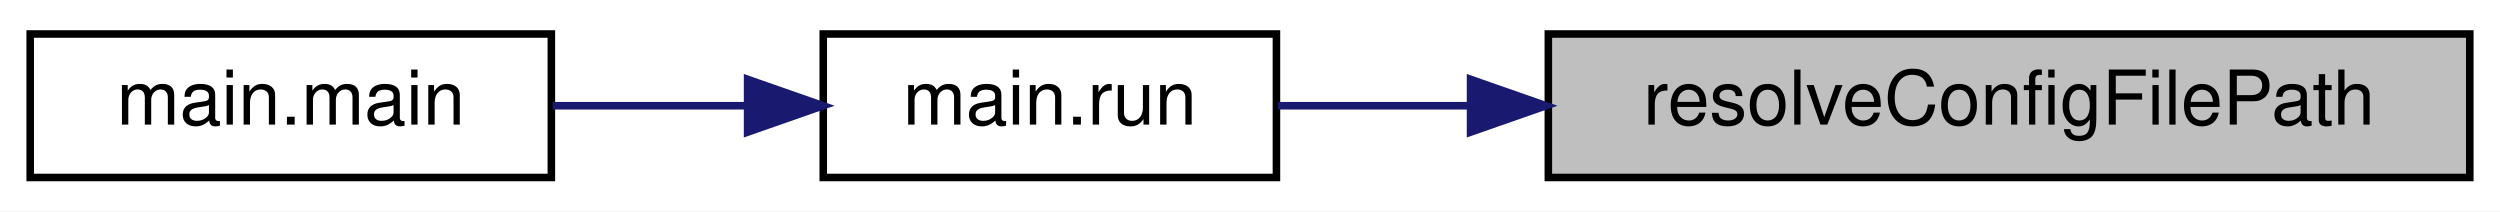
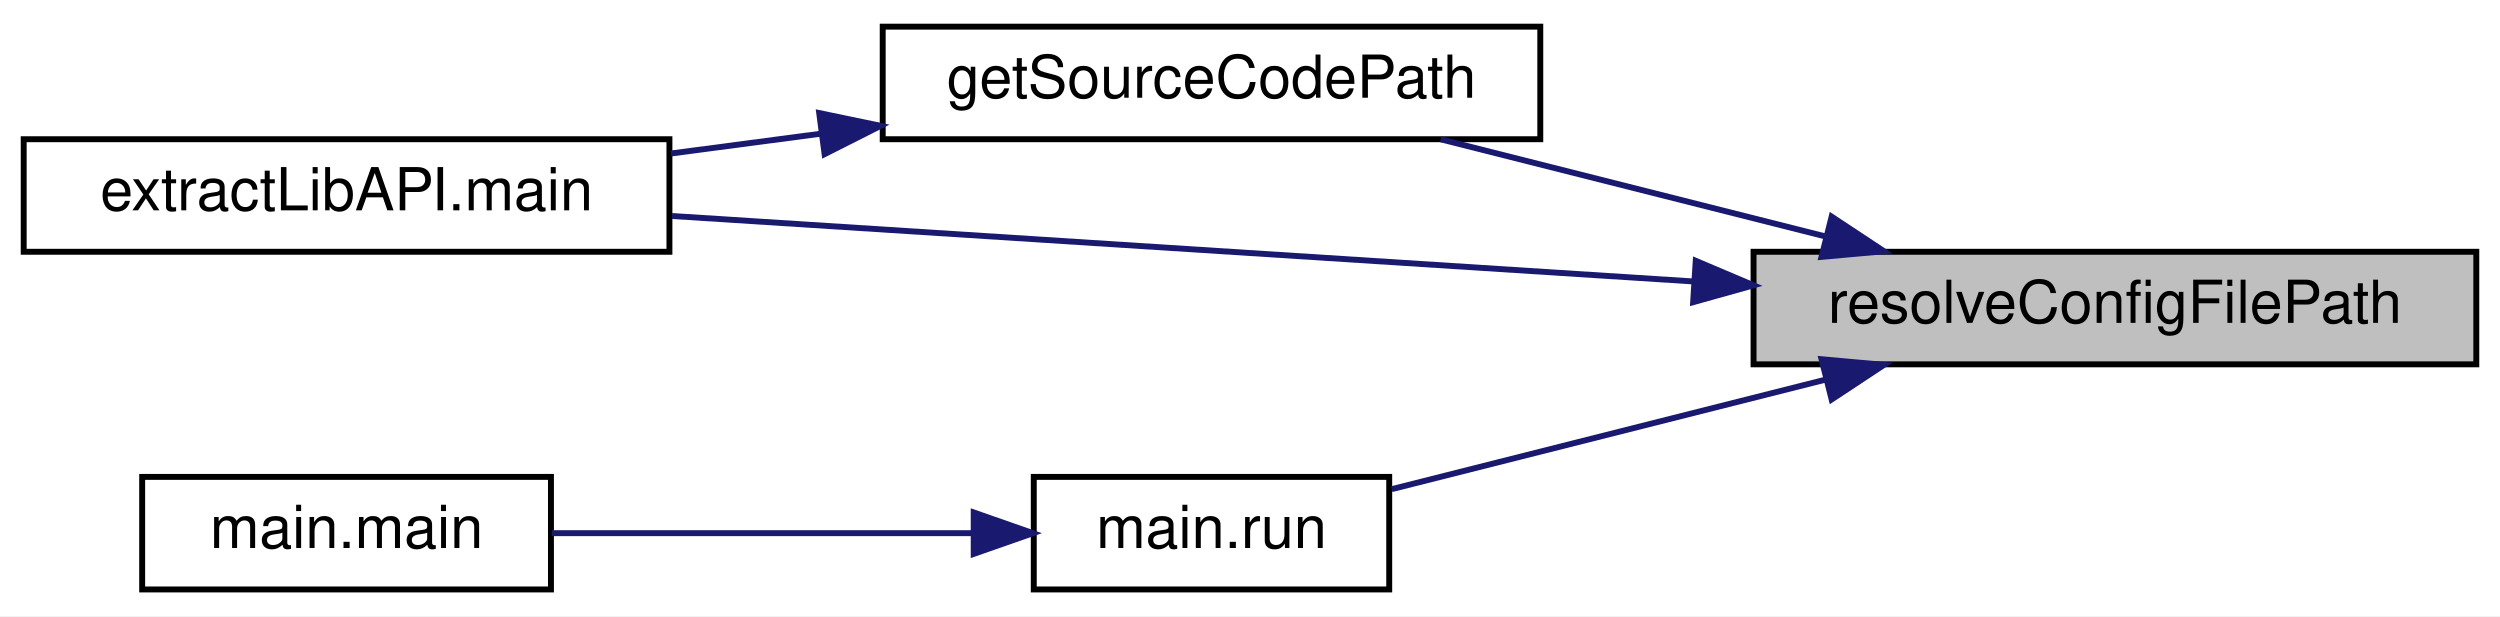
- <svg xmlns="http://www.w3.org/2000/svg" xmlns:xlink="http://www.w3.org/1999/xlink" width="331pt" height="28pt" viewBox="0.00 0.00 331.00 28.00">
-   <g id="graph0" class="graph" transform="scale(1 1) rotate(0) translate(4 24)">
-     <polygon fill="white" stroke="transparent" points="-4,4 -4,-24 327,-24 327,4 -4,4" />
+ <svg xmlns="http://www.w3.org/2000/svg" xmlns:xlink="http://www.w3.org/1999/xlink" width="422pt" height="104pt" viewBox="0.00 0.00 422.00 104.00">
+   <g id="graph0" class="graph" transform="scale(1 1) rotate(0) translate(4 100)">
+     <polygon fill="white" stroke="transparent" points="-4,4 -4,-100 418,-100 418,4 -4,4" />
    <g id="node1" class="node">
      <g id="a_node1">
        <a xlink:title="Resolve PCART config file path 解析PCART配置文件路径">
-           <polygon fill="#bfbfbf" stroke="black" points="201,-0.5 201,-19.5 323,-19.5 323,-0.5 201,-0.5" />
-           <text text-anchor="middle" x="262" y="-7.5" font-family="Helvetica,sans-Serif" font-size="10.00">resolveConfigFilePath</text>
+           <polygon fill="#bfbfbf" stroke="black" points="292,-38.5 292,-57.5 414,-57.5 414,-38.5 292,-38.5" />
+           <text text-anchor="middle" x="353" y="-45.5" font-family="Helvetica,sans-Serif" font-size="10.00">resolveConfigFilePath</text>
        </a>
      </g>
    </g>
    <g id="node2" class="node">
      <g id="a_node2">
-         <a xlink:href="namespacemain.html#a2dd38981b6166face1603927a8486760" target="_top" xlink:title="Run PCART with an isolated workspace 在隔离工作区中运行PCART.">
-           <polygon fill="white" stroke="black" points="105,-0.5 105,-19.5 165,-19.5 165,-0.5 105,-0.5" />
-           <text text-anchor="middle" x="135" y="-7.5" font-family="Helvetica,sans-Serif" font-size="10.00">main.run</text>
+         <a xlink:href="namespacetool.html#a5a0b1bafb746ee2c4ff6dedacb3cfb86" target="_top" xlink:title="Get source code path of the lib 获取库源码路径">
+           <polygon fill="white" stroke="black" points="145,-76.5 145,-95.5 256,-95.5 256,-76.5 145,-76.5" />
+           <text text-anchor="middle" x="200.5" y="-83.5" font-family="Helvetica,sans-Serif" font-size="10.00">getSourceCodePath</text>
        </a>
      </g>
    </g>
    <g id="edge1" class="edge">
-       <path fill="none" stroke="midnightblue" d="M190.57,-10C181.65,-10 172.95,-10 165.21,-10" />
-       <polygon fill="midnightblue" stroke="midnightblue" points="190.7,-13.5 200.7,-10 190.7,-6.5 190.7,-13.5" />
+       <path fill="none" stroke="midnightblue" d="M304.32,-60.04C283.29,-65.35 258.93,-71.5 239.2,-76.48" />
+       <polygon fill="midnightblue" stroke="midnightblue" points="305.18,-63.43 314.02,-57.59 303.47,-56.64 305.18,-63.43" />
    </g>
    <g id="node3" class="node">
      <g id="a_node3">
-         <a xlink:href="namespacemain.html#af613cea4cba4fb7de8e40896b3368945" target="_top" xlink:title="Main function of PCART PCART主函数">
-           <polygon fill="white" stroke="black" points="0,-0.5 0,-19.5 69,-19.5 69,-0.5 0,-0.5" />
-           <text text-anchor="middle" x="34.5" y="-7.5" font-family="Helvetica,sans-Serif" font-size="10.00">main.main</text>
+         <a xlink:href="namespaceextractLibAPI.html#a73fb40d31f2dd874c84d240a454c787b" target="_top" xlink:title="Main function of extracting lib API definitions 抽取库API定义主函数">
+           <polygon fill="white" stroke="black" points="0,-57.5 0,-76.5 109,-76.5 109,-57.5 0,-57.5" />
+           <text text-anchor="middle" x="54.5" y="-64.5" font-family="Helvetica,sans-Serif" font-size="10.00">extractLibAPI.main</text>
        </a>
      </g>
    </g>
+     <g id="edge3" class="edge">
+       <path fill="none" stroke="midnightblue" d="M281.7,-52.5C228.93,-55.89 157.75,-60.45 109.43,-63.54" />
+       <polygon fill="midnightblue" stroke="midnightblue" points="282.24,-55.98 292,-51.84 281.8,-48.99 282.24,-55.98" />
+     </g>
+     <g id="node4" class="node">
+       <g id="a_node4">
+         <a xlink:href="namespacemain.html#a2dd38981b6166face1603927a8486760" target="_top" xlink:title="Run PCART with an isolated workspace 在隔离工作区中运行PCART.">
+           <polygon fill="white" stroke="black" points="170.5,-0.5 170.5,-19.5 230.5,-19.5 230.5,-0.5 170.5,-0.5" />
+           <text text-anchor="middle" x="200.5" y="-7.5" font-family="Helvetica,sans-Serif" font-size="10.00">main.run</text>
+         </a>
+       </g>
+     </g>
+     <g id="edge4" class="edge">
+       <path fill="none" stroke="midnightblue" d="M304.03,-35.89C280.01,-29.82 251.7,-22.67 230.92,-17.43" />
+       <polygon fill="midnightblue" stroke="midnightblue" points="303.47,-39.36 314.02,-38.41 305.18,-32.57 303.47,-39.36" />
+     </g>
    <g id="edge2" class="edge">
-       <path fill="none" stroke="midnightblue" d="M94.88,-10C86.37,-10 77.44,-10 69.17,-10" />
-       <polygon fill="midnightblue" stroke="midnightblue" points="94.98,-13.5 104.98,-10 94.98,-6.5 94.98,-13.5" />
+       <path fill="none" stroke="midnightblue" d="M134.46,-77.42C126.03,-76.31 117.47,-75.18 109.25,-74.09" />
+       <polygon fill="midnightblue" stroke="midnightblue" points="134.28,-80.92 144.65,-78.76 135.19,-73.98 134.28,-80.92" />
+     </g>
+     <g id="node5" class="node">
+       <g id="a_node5">
+         <a xlink:href="namespacemain.html#af613cea4cba4fb7de8e40896b3368945" target="_top" xlink:title="Main function of PCART PCART主函数">
+           <polygon fill="white" stroke="black" points="20,-0.5 20,-19.5 89,-19.5 89,-0.5 20,-0.5" />
+           <text text-anchor="middle" x="54.5" y="-7.5" font-family="Helvetica,sans-Serif" font-size="10.00">main.main</text>
+         </a>
+       </g>
+     </g>
+     <g id="edge5" class="edge">
+       <path fill="none" stroke="midnightblue" d="M160.23,-10C137.97,-10 110.4,-10 89.14,-10" />
+       <polygon fill="midnightblue" stroke="midnightblue" points="160.36,-13.5 170.36,-10 160.36,-6.5 160.36,-13.5" />
    </g>
  </g>
</svg>
